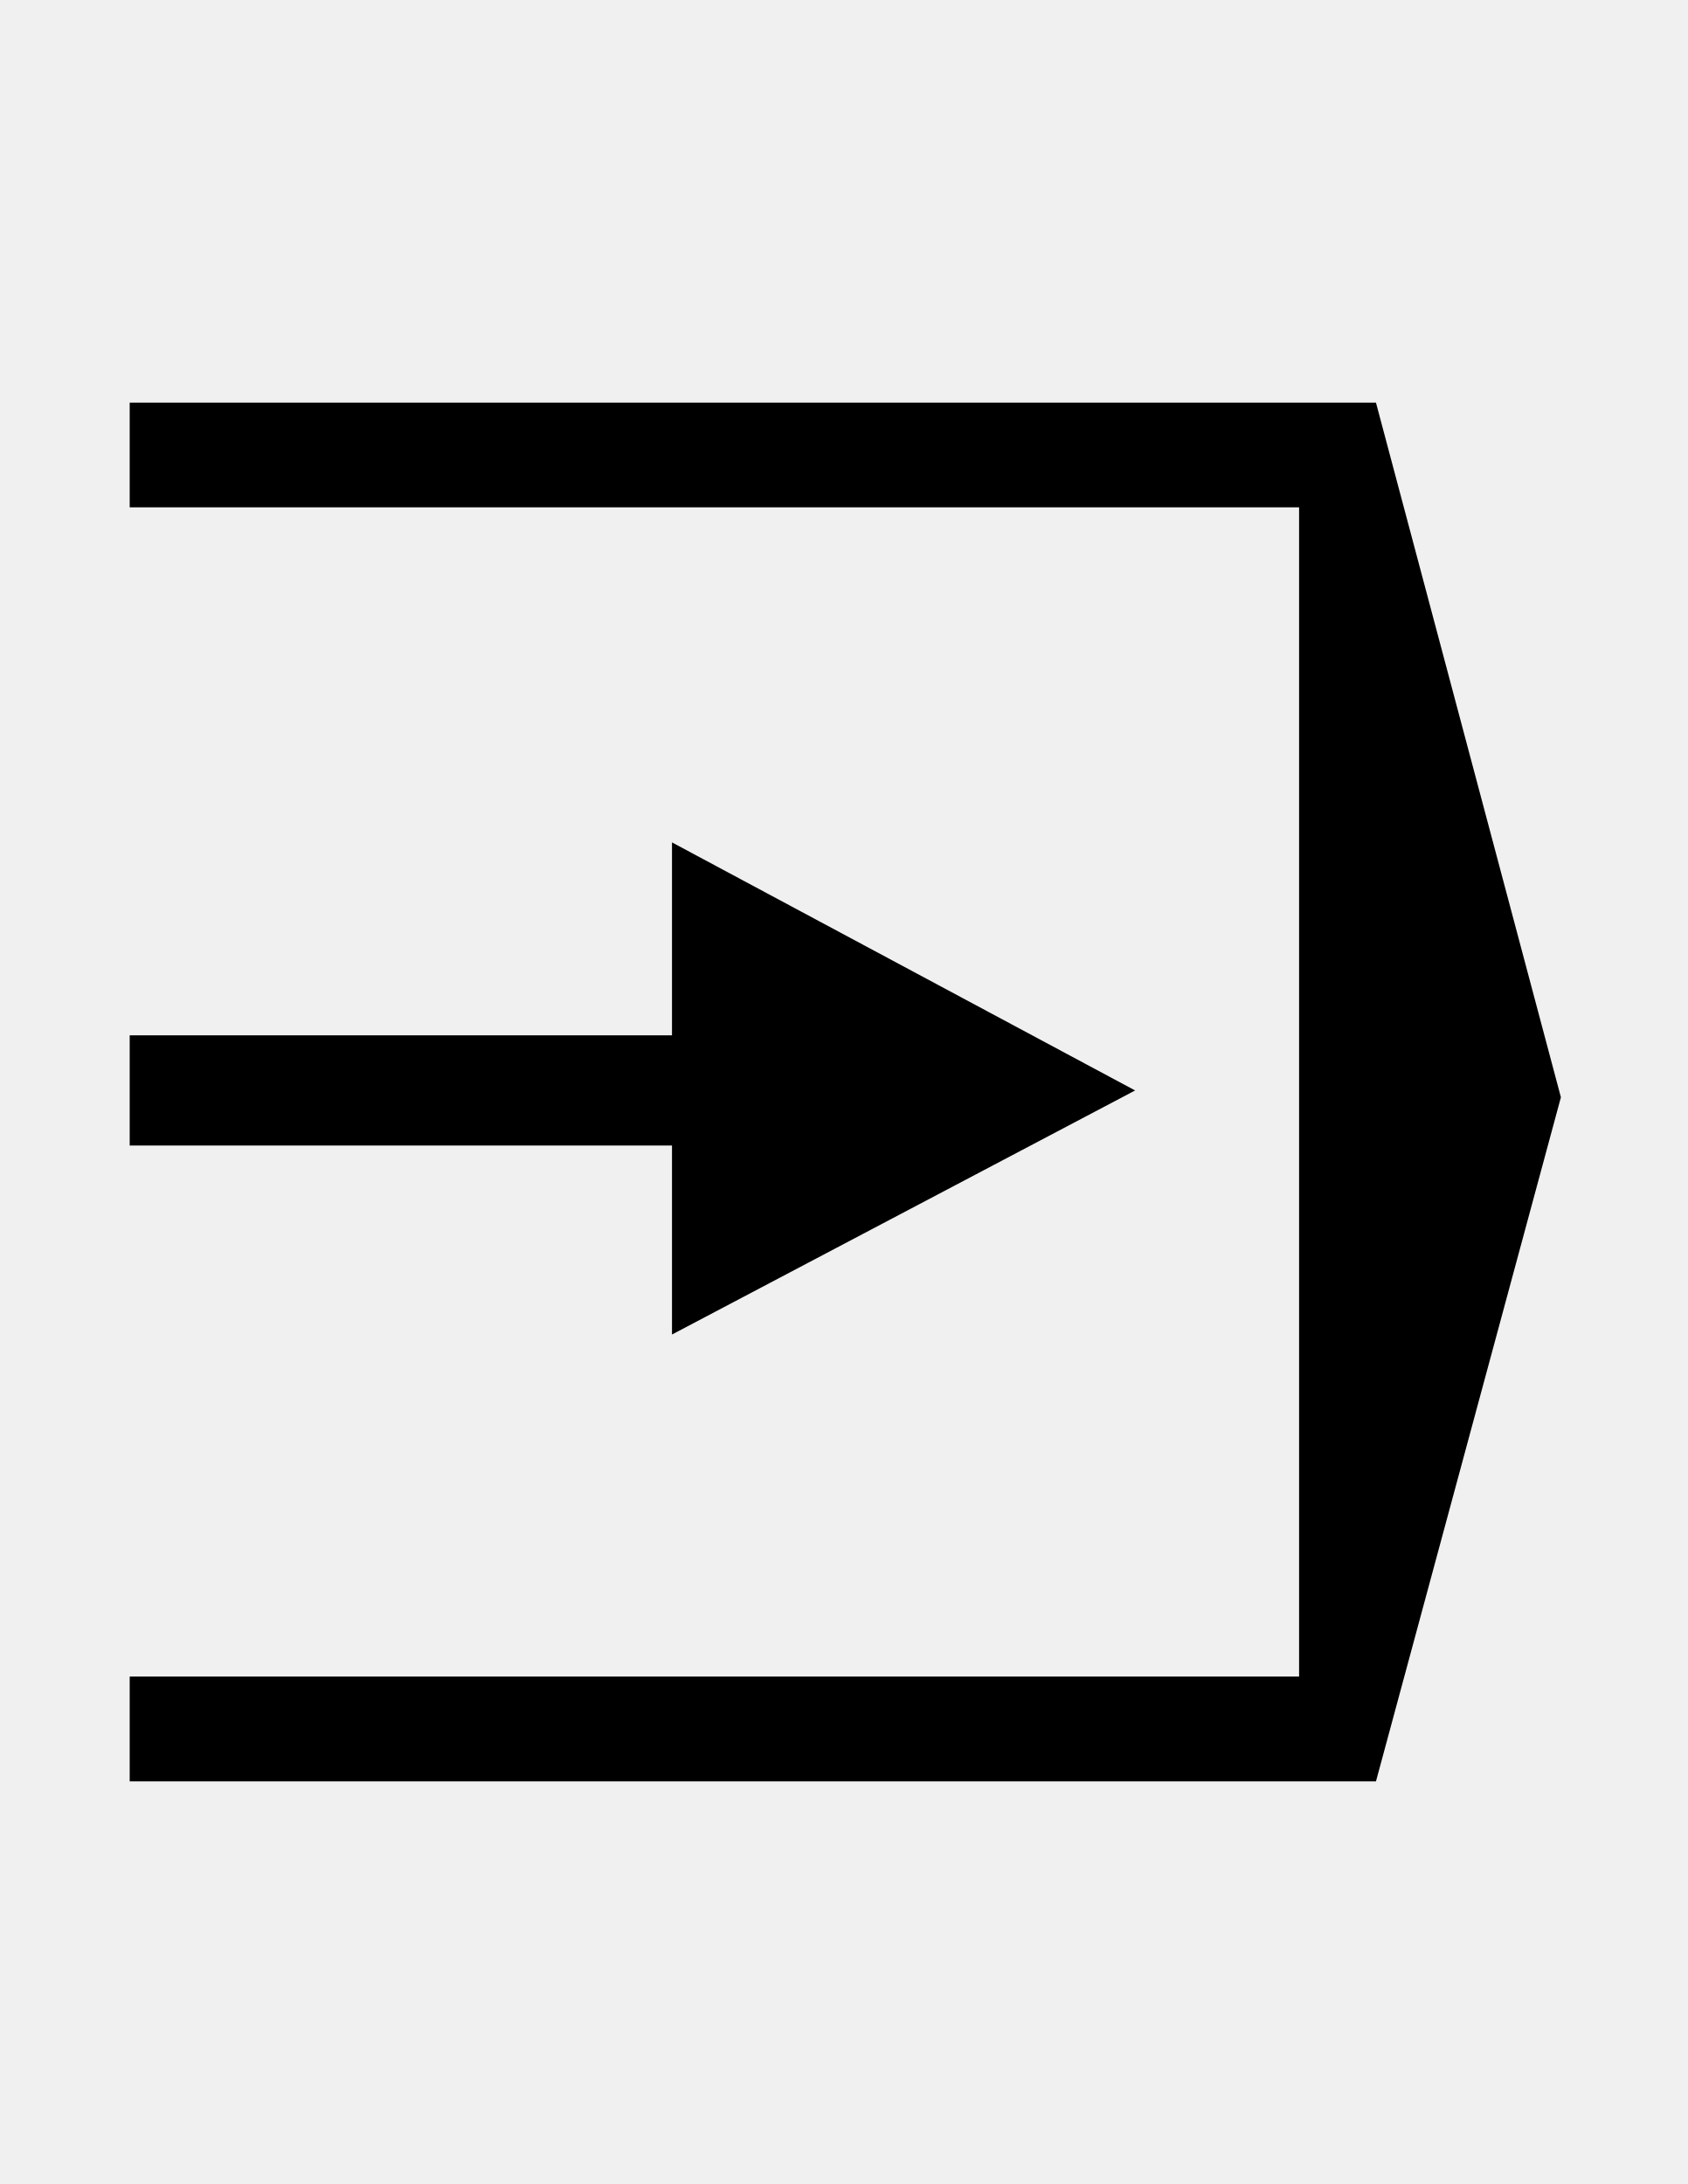
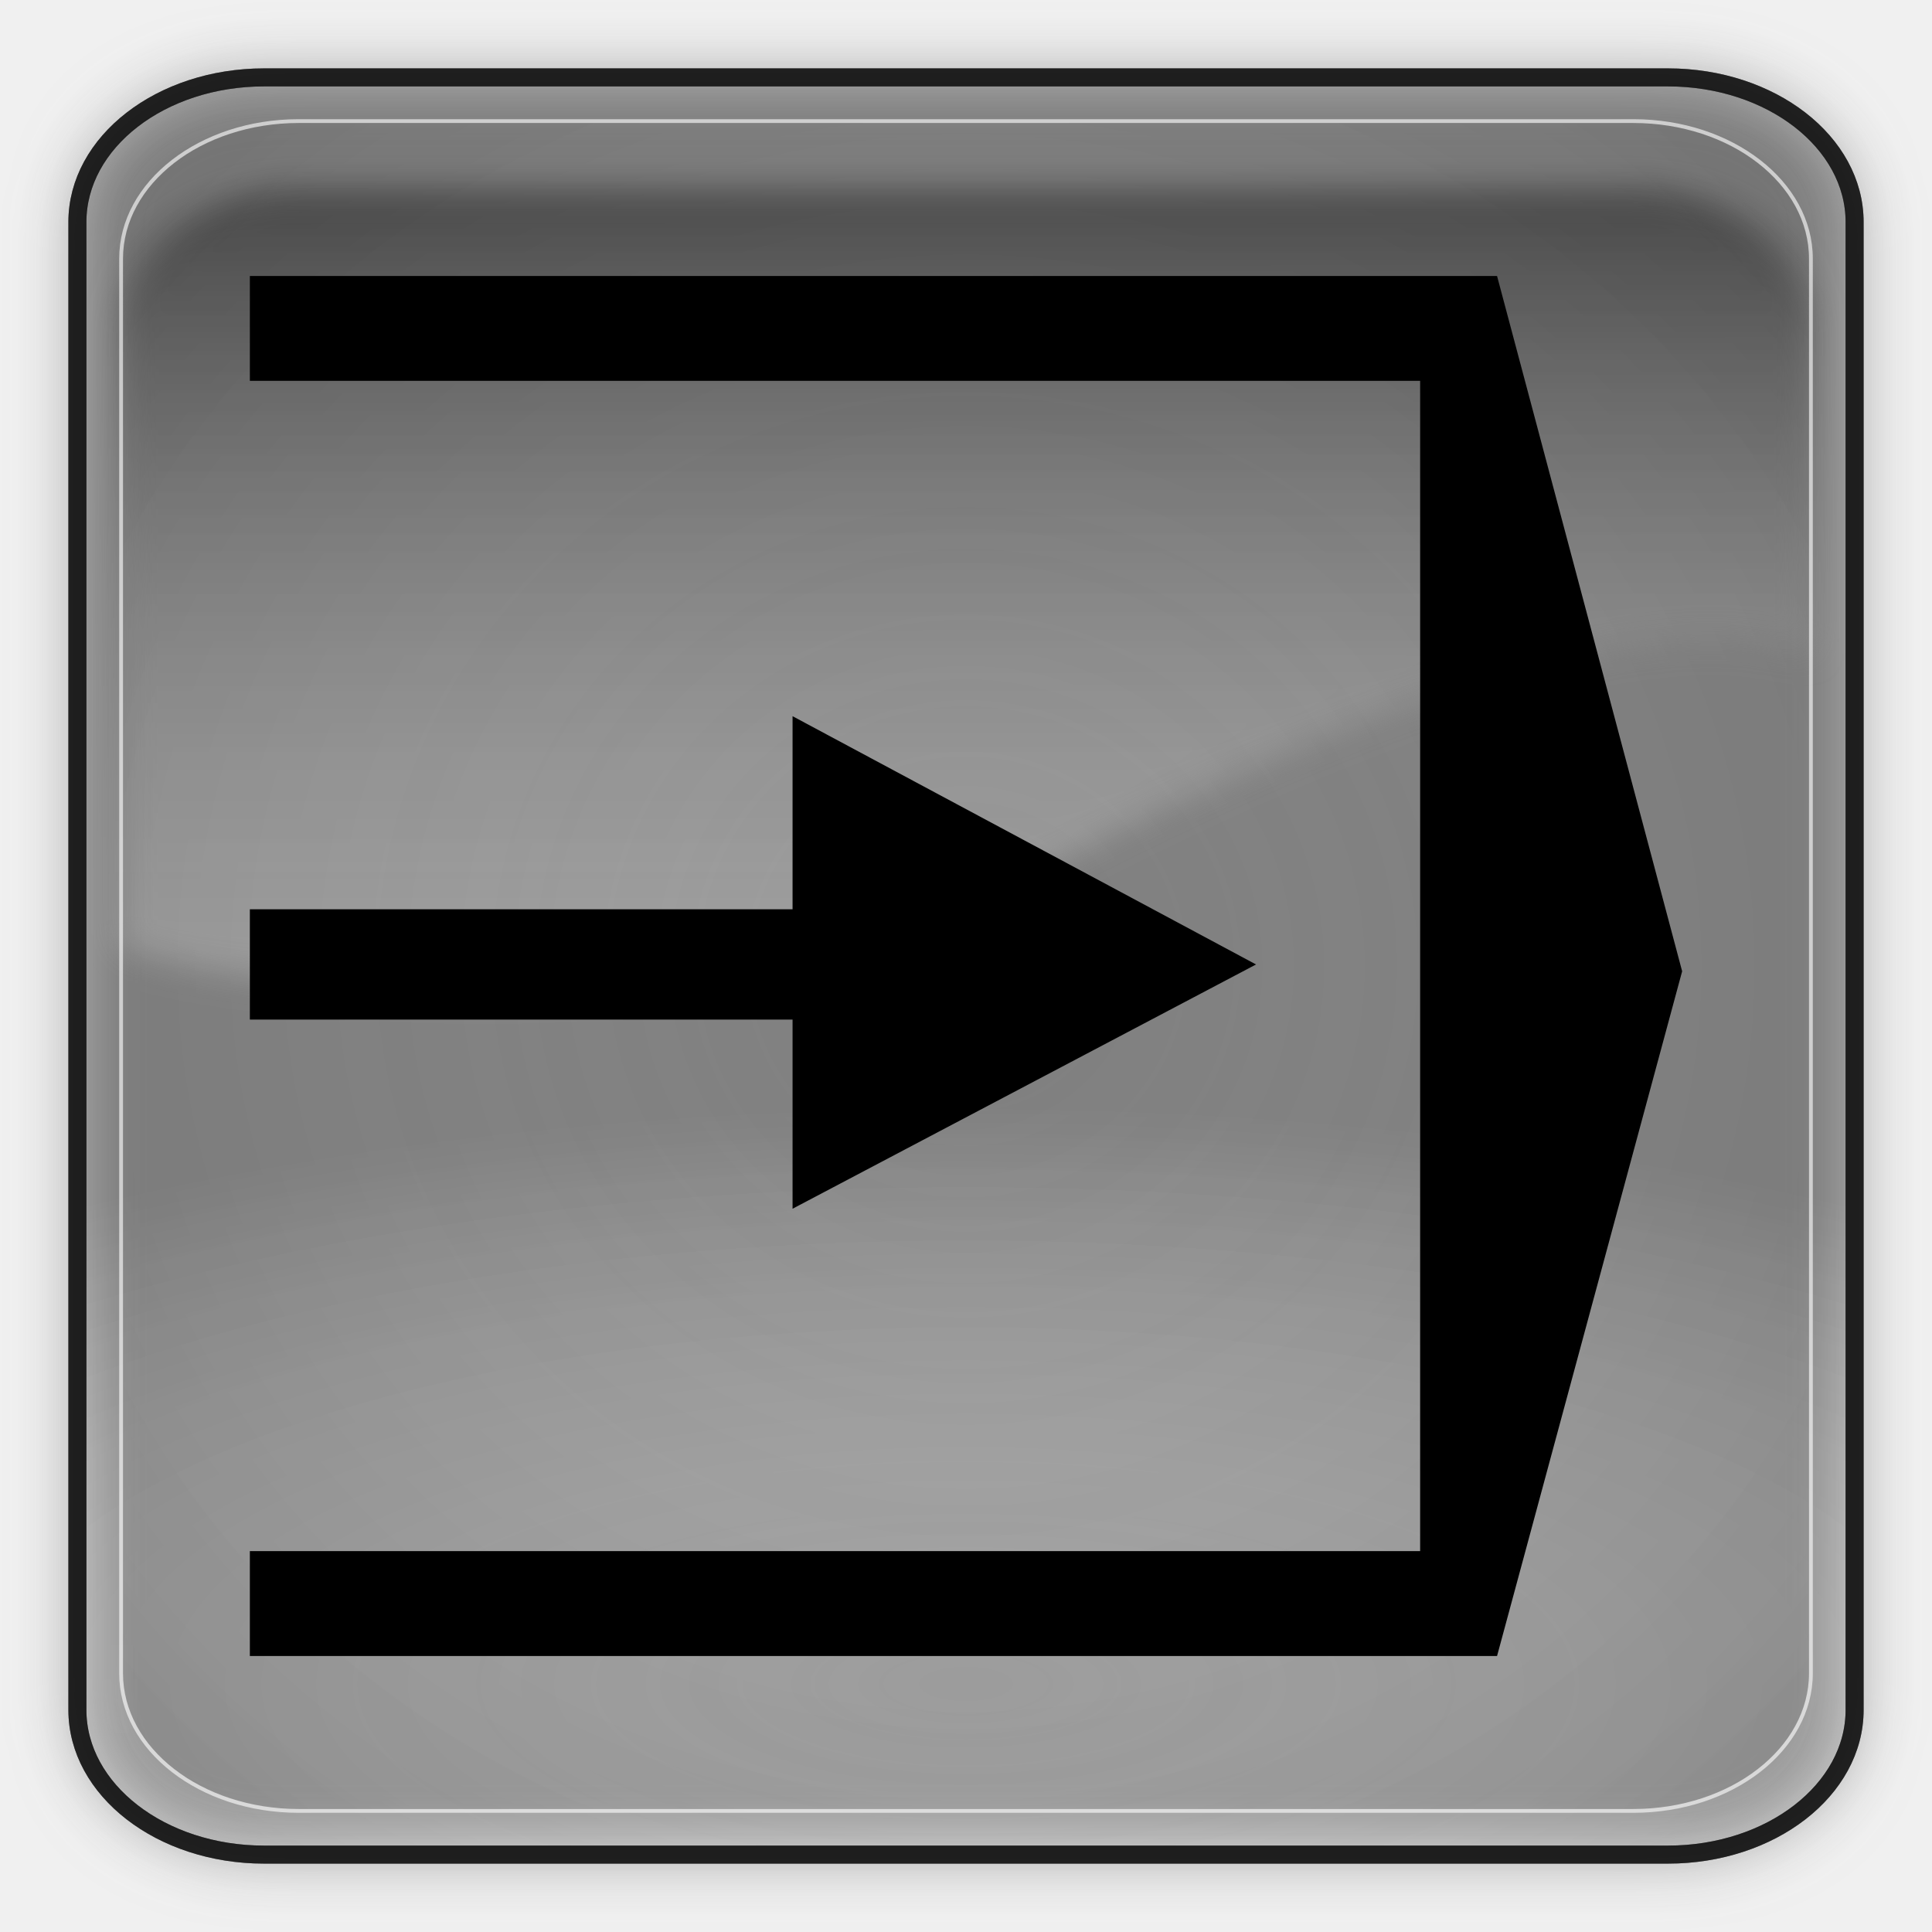
- <svg xmlns="http://www.w3.org/2000/svg" version="1.0" id="_x31_" x="0px" y="0px" width="612px" height="792px" viewBox="0 0 612 792" enable-background="new 0 0 612 792" xml:space="preserve">
-   <defs id="defs35" />
-   <g id="LWPOLYLINE" style="stroke:none;fill:#000000;fill-opacity:1">
-     <path style="fill:#000000;stroke:none;stroke-width:0.709;stroke-linecap:round;stroke-linejoin:round;stroke-miterlimit:10;fill-opacity:1" d="m 47.029,375.449 196.631,0 0,-69.963 167.924,89.957 -167.924,88.504 0,-68.541 -196.631,0 z" id="polygon4" />
-   </g>
-   <g id="LINE">
+ <svg xmlns="http://www.w3.org/2000/svg" xmlns:xlink="http://www.w3.org/1999/xlink" version="1.0" id="_x31_" x="0px" y="0px" width="350" height="350" viewBox="0 0 350 350" enable-background="new 0 0 612 792" xml:space="preserve">
+   <defs id="defs35">
+     <radialGradient r="333.187" fy="710.992" fx="373.243" cy="710.992" cx="373.243" gradientTransform="matrix(0.8627261,1.0667183e-7,-5.1097115e-8,0.31434,-147.0062,81.5576)" gradientUnits="userSpaceOnUse" id="radialGradient3092" xlink:href="#linearGradient5443" />
+     <radialGradient r="333.187" fy="467.919" fx="373.243" cy="467.919" cx="373.243" gradientTransform="matrix(0.8353507,2.5391117e-7,-2.4564601e-7,0.8081589,-136.7885,-203.153)" gradientUnits="userSpaceOnUse" id="radialGradient3088" xlink:href="#linearGradient5443" />
+     <radialGradient r="333.187" fy="467.919" fx="373.243" cy="467.919" cx="373.243" gradientTransform="matrix(0.8353507,2.5391117e-7,-2.4564601e-7,0.8081589,783.121,707.997)" gradientUnits="userSpaceOnUse" id="radialGradient3736" xlink:href="#linearGradient5443" />
+     <linearGradient y2="254.735" x2="123.476" y1="344.038" x1="123.506" gradientTransform="matrix(2.318971,0,0,2.0931,-99.17808,-231.5497)" gradientUnits="userSpaceOnUse" id="linearGradient3734" xlink:href="#linearGradient3187" />
+     <radialGradient r="333.187" fy="710.992" fx="373.243" cy="710.992" cx="373.243" gradientTransform="matrix(0.8627261,1.0667183e-7,-5.1097115e-8,0.31434,772.9034,992.7076)" gradientUnits="userSpaceOnUse" id="radialGradient3732" xlink:href="#linearGradient5443" />
+     <radialGradient r="333.187" fy="710.992" fx="373.243" cy="710.992" cx="373.243" gradientTransform="matrix(0.8627261,1.0667183e-7,-5.1097115e-8,0.31434,772.9034,992.7076)" gradientUnits="userSpaceOnUse" id="radialGradient3722" xlink:href="#linearGradient5443" />
+     <radialGradient r="333.187" fy="467.919" fx="373.243" cy="467.919" cx="373.243" gradientTransform="matrix(0.8353507,2.5391117e-7,-2.4564601e-7,0.8081589,783.121,707.997)" gradientUnits="userSpaceOnUse" id="radialGradient3718" xlink:href="#linearGradient5443" />
+     <radialGradient r="333.187" fy="467.919" fx="373.243" cy="467.919" cx="373.243" gradientTransform="matrix(0.9201975,2.7970099e-7,-2.7059634e-7,0.8902438,-163.7031,61.92156)" gradientUnits="userSpaceOnUse" id="radialGradient3703" xlink:href="#linearGradient5443" />
+     <linearGradient y2="254.735" x2="123.476" y1="344.038" x1="123.506" gradientTransform="matrix(2.318971,0,0,2.0931,-99.17808,-231.5497)" gradientUnits="userSpaceOnUse" id="linearGradient3701" xlink:href="#linearGradient3187" />
+     <radialGradient r="333.187" fy="710.992" fx="373.243" cy="710.992" cx="373.243" gradientTransform="matrix(0.9503534,1.1750652e-7,-5.6287062e-8,0.3462676,-174.9586,375.5503)" gradientUnits="userSpaceOnUse" id="radialGradient3699" xlink:href="#linearGradient5443" />
+     <radialGradient r="333.187" fy="467.919" fx="373.243" cy="467.919" cx="373.243" gradientTransform="matrix(0.9201975,2.7970099e-7,-2.7059634e-7,0.8902438,-163.7031,61.92156)" gradientUnits="userSpaceOnUse" id="radialGradient3680" xlink:href="#linearGradient5443" />
+     <linearGradient y2="254.735" x2="123.476" y1="344.038" x1="123.506" gradientTransform="matrix(2.318971,0,0,2.0931,-99.17808,-231.5497)" gradientUnits="userSpaceOnUse" id="linearGradient3678" xlink:href="#linearGradient3187" />
+     <radialGradient r="333.187" fy="710.992" fx="373.243" cy="710.992" cx="373.243" gradientTransform="matrix(0.9503534,1.1750652e-7,-5.6287062e-8,0.3462676,-174.9586,375.5503)" gradientUnits="userSpaceOnUse" id="radialGradient3676" xlink:href="#linearGradient5443" />
+     <radialGradient r="333.187" fy="467.919" fx="373.243" cy="467.919" cx="373.243" gradientTransform="matrix(0.9201975,2.7970099e-7,-2.7059634e-7,0.8902438,-163.7031,61.92156)" gradientUnits="userSpaceOnUse" id="radialGradient3654" xlink:href="#linearGradient5443" />
+     <linearGradient y2="254.735" x2="123.476" y1="344.038" x1="123.506" gradientTransform="matrix(2.318971,0,0,2.0931,-99.17808,-231.5497)" gradientUnits="userSpaceOnUse" id="linearGradient3652" xlink:href="#linearGradient3187" />
+     <radialGradient r="333.187" fy="710.992" fx="373.243" cy="710.992" cx="373.243" gradientTransform="matrix(0.9503534,1.1750652e-7,-5.6287062e-8,0.3462676,-174.9586,375.5503)" gradientUnits="userSpaceOnUse" id="radialGradient3650" xlink:href="#linearGradient5443" />
+     <radialGradient r="333.187" fy="467.919" fx="373.243" cy="467.919" cx="373.243" gradientTransform="matrix(0.9201975,2.7970099e-7,-2.7059634e-7,0.8902438,-163.7031,61.92156)" gradientUnits="userSpaceOnUse" id="radialGradient3627" xlink:href="#linearGradient5443" />
+     <linearGradient y2="254.735" x2="123.476" y1="344.038" x1="123.506" gradientTransform="matrix(2.318971,0,0,2.0931,-99.17808,-231.5497)" gradientUnits="userSpaceOnUse" id="linearGradient3625" xlink:href="#linearGradient3187" />
+     <radialGradient r="333.187" fy="710.992" fx="373.243" cy="710.992" cx="373.243" gradientTransform="matrix(0.9503534,1.1750652e-7,-5.6287062e-8,0.3462676,-174.9586,375.5503)" gradientUnits="userSpaceOnUse" id="radialGradient3623" xlink:href="#linearGradient5443" />
+     <radialGradient r="333.187" fy="467.919" fx="373.243" cy="467.919" cx="373.243" gradientTransform="matrix(0.9201975,2.7970099e-7,-2.7059634e-7,0.8902438,-163.7031,61.92156)" gradientUnits="userSpaceOnUse" id="radialGradient3599" xlink:href="#linearGradient5443" />
+     <linearGradient y2="254.735" x2="123.476" y1="344.038" x1="123.506" gradientTransform="matrix(2.318971,0,0,2.0931,-99.17808,-231.5497)" gradientUnits="userSpaceOnUse" id="linearGradient3597" xlink:href="#linearGradient3187" />
+     <radialGradient r="333.187" fy="710.992" fx="373.243" cy="710.992" cx="373.243" gradientTransform="matrix(0.9503534,1.1750652e-7,-5.6287062e-8,0.3462676,-174.9586,375.5503)" gradientUnits="userSpaceOnUse" id="radialGradient3595" xlink:href="#linearGradient5443" />
+     <radialGradient r="333.187" fy="467.919" fx="373.243" cy="467.919" cx="373.243" gradientTransform="matrix(0.9201975,2.7970099e-7,-2.7059634e-7,0.8902438,-163.7031,61.92156)" gradientUnits="userSpaceOnUse" id="radialGradient3525" xlink:href="#linearGradient5443" />
+     <linearGradient y2="254.735" x2="123.476" y1="344.038" x1="123.506" gradientTransform="matrix(2.318971,0,0,2.0931,-99.17808,-231.5497)" gradientUnits="userSpaceOnUse" id="linearGradient3523" xlink:href="#linearGradient3187" />
+     <radialGradient r="333.187" fy="710.992" fx="373.243" cy="710.992" cx="373.243" gradientTransform="matrix(0.9503534,1.1750652e-7,-5.6287062e-8,0.3462676,-174.9586,375.5503)" gradientUnits="userSpaceOnUse" id="radialGradient3521" xlink:href="#linearGradient5443" />
+     <radialGradient r="333.187" fy="467.919" fx="373.243" cy="467.919" cx="373.243" gradientTransform="matrix(0.9201975,2.7970099e-7,-2.7059634e-7,0.8902438,-163.7031,61.92156)" gradientUnits="userSpaceOnUse" id="radialGradient3497" xlink:href="#linearGradient5443" />
+     <linearGradient y2="254.735" x2="123.476" y1="344.038" x1="123.506" gradientTransform="matrix(2.318971,0,0,2.0931,-99.17808,-231.5497)" gradientUnits="userSpaceOnUse" id="linearGradient3495" xlink:href="#linearGradient3187" />
+     <radialGradient r="333.187" fy="710.992" fx="373.243" cy="710.992" cx="373.243" gradientTransform="matrix(0.9503534,1.1750652e-7,-5.6287062e-8,0.3462676,-174.9586,375.5503)" gradientUnits="userSpaceOnUse" id="radialGradient3493" xlink:href="#linearGradient5443" />
+     <linearGradient id="linearGradient5443">
+       <stop id="stop5445" offset="0" style="stop-color:#ffffff;stop-opacity:0;" />
+       <stop id="stop5447" offset="1" style="stop-color:#000000;stop-opacity:0.34;" />
+     </linearGradient>
+     <linearGradient id="linearGradient3157">
+       <stop style="stop-color:#49bcff;stop-opacity:1;" offset="0" id="stop3159" />
+       <stop style="stop-color:#494c96;stop-opacity:1;" offset="1" id="stop3161" />
+     </linearGradient>
+     <linearGradient id="linearGradient3171">
+       <stop id="stop3173" offset="0" style="stop-color:#49bcff;stop-opacity:1;" />
+       <stop id="stop3175" offset="1" style="stop-color:#494cdc;stop-opacity:1;" />
+     </linearGradient>
+     <linearGradient id="linearGradient3187">
+       <stop style="stop-color:#ffffff;stop-opacity:0.396;" offset="0" id="stop3189" />
+       <stop style="stop-color:#000000;stop-opacity:1;" offset="1" id="stop3191" />
+     </linearGradient>
+     <linearGradient id="linearGradient4395">
+       <stop style="stop-color:#110084;stop-opacity:1;" offset="0" id="stop4397" />
+       <stop style="stop-color:#a695ff;stop-opacity:1;" offset="1" id="stop4399" />
+     </linearGradient>
+     <linearGradient id="linearGradient4383">
+       <stop style="stop-color:#00037f;stop-opacity:1;" offset="0" id="stop4385" />
+       <stop style="stop-color:#00037f;stop-opacity:0;" offset="1" id="stop4387" />
+     </linearGradient>
+     <linearGradient xlink:href="#linearGradient4383" id="linearGradient4389" x1="371.422" y1="298.594" x2="396.912" y2="655.451" gradientUnits="userSpaceOnUse" />
+     <linearGradient xlink:href="#linearGradient4395" id="linearGradient4401" x1="360.498" y1="167.504" x2="360.498" y2="540.867" gradientUnits="userSpaceOnUse" />
+     <linearGradient xlink:href="#linearGradient3187" id="linearGradient4562" gradientUnits="userSpaceOnUse" gradientTransform="matrix(2.318971,0,0,2.0931,93.1153,-256.85)" x1="123.506" y1="344.038" x2="123.476" y2="254.735" />
+     <radialGradient xlink:href="#linearGradient3171" id="radialGradient4569" gradientUnits="userSpaceOnUse" gradientTransform="matrix(0.9201975,2.7970099e-7,-2.7059634e-7,0.8902438,28.59029,48.63434)" cx="373.243" cy="467.919" fx="373.243" fy="467.919" r="333.187" />
+     <radialGradient xlink:href="#linearGradient3157" id="radialGradient4572" gradientUnits="userSpaceOnUse" gradientTransform="matrix(0.9503534,1.1750652e-7,-5.6287062e-8,0.3462676,17.33483,362.4423)" cx="373.243" cy="710.992" fx="373.243" fy="710.992" r="333.187" />
+     <filter id="filter4659" color-interpolation-filters="sRGB">
+       <feGaussianBlur stdDeviation="2.775" id="feGaussianBlur4661" />
+     </filter>
+     <radialGradient xlink:href="#linearGradient3157" id="radialGradient4766" gradientUnits="userSpaceOnUse" gradientTransform="matrix(0.9503534,1.1750652e-7,-5.6287062e-8,0.3462676,17.33483,362.4423)" cx="373.243" cy="710.992" fx="373.243" fy="710.992" r="333.187" />
+     <radialGradient xlink:href="#linearGradient3171" id="radialGradient4768" gradientUnits="userSpaceOnUse" gradientTransform="matrix(0.9201975,2.7970099e-7,-2.7059634e-7,0.8902438,28.59029,48.63434)" cx="373.243" cy="467.919" fx="373.243" fy="467.919" r="333.187" />
+     <linearGradient xlink:href="#linearGradient3187" id="linearGradient4770" gradientUnits="userSpaceOnUse" gradientTransform="matrix(2.318971,0,0,2.0931,93.1153,-256.85)" x1="123.506" y1="344.038" x2="123.476" y2="254.735" />
+     <linearGradient xlink:href="#linearGradient3187" id="linearGradient4773" gradientUnits="userSpaceOnUse" gradientTransform="matrix(2.318971,0,0,2.0931,93.1153,-256.85)" x1="123.506" y1="344.038" x2="123.476" y2="254.735" />
+     <radialGradient xlink:href="#linearGradient3171" id="radialGradient4776" gradientUnits="userSpaceOnUse" gradientTransform="matrix(0.9201975,2.7970099e-7,-2.7059634e-7,0.8902438,28.59029,48.63434)" cx="373.243" cy="467.919" fx="373.243" fy="467.919" r="333.187" />
+     <radialGradient xlink:href="#linearGradient3157" id="radialGradient4779" gradientUnits="userSpaceOnUse" gradientTransform="matrix(0.9503534,1.1750652e-7,-5.6287062e-8,0.3462676,17.33483,362.4423)" cx="373.243" cy="710.992" fx="373.243" fy="710.992" r="333.187" />
+     <radialGradient xlink:href="#linearGradient3157" id="radialGradient4790" gradientUnits="userSpaceOnUse" gradientTransform="matrix(0.9503534,1.1750652e-7,-5.6287062e-8,0.3462676,17.33483,362.4423)" cx="373.243" cy="710.992" fx="373.243" fy="710.992" r="333.187" />
+     <radialGradient xlink:href="#linearGradient3171" id="radialGradient4792" gradientUnits="userSpaceOnUse" gradientTransform="matrix(0.9201975,2.7970099e-7,-2.7059634e-7,0.8902438,28.59029,48.63434)" cx="373.243" cy="467.919" fx="373.243" fy="467.919" r="333.187" />
+     <linearGradient xlink:href="#linearGradient3187" id="linearGradient4794" gradientUnits="userSpaceOnUse" gradientTransform="matrix(2.318971,0,0,2.0931,93.1153,-256.85)" x1="123.506" y1="344.038" x2="123.476" y2="254.735" />
+     <linearGradient xlink:href="#linearGradient3187" id="linearGradient4799" gradientUnits="userSpaceOnUse" gradientTransform="matrix(2.318971,0,0,2.0931,93.1153,-256.85)" x1="123.506" y1="344.038" x2="123.476" y2="254.735" />
+     <radialGradient xlink:href="#linearGradient3171" id="radialGradient4802" gradientUnits="userSpaceOnUse" gradientTransform="matrix(0.9201975,2.7970099e-7,-2.7059634e-7,0.8902438,28.59029,48.63434)" cx="373.243" cy="467.919" fx="373.243" fy="467.919" r="333.187" />
+     <radialGradient xlink:href="#linearGradient3157" id="radialGradient4805" gradientUnits="userSpaceOnUse" gradientTransform="matrix(0.9503534,1.1750652e-7,-5.6287062e-8,0.3462676,17.33483,362.4423)" cx="373.243" cy="710.992" fx="373.243" fy="710.992" r="333.187" />
+     <radialGradient xlink:href="#linearGradient3157" id="radialGradient4820" gradientUnits="userSpaceOnUse" gradientTransform="matrix(0.9503534,1.1750652e-7,-5.6287062e-8,0.3462676,17.33483,362.4423)" cx="373.243" cy="710.992" fx="373.243" fy="710.992" r="333.187" />
+     <radialGradient xlink:href="#linearGradient3171" id="radialGradient4822" gradientUnits="userSpaceOnUse" gradientTransform="matrix(0.9201975,2.7970099e-7,-2.7059634e-7,0.8902438,28.59029,48.63434)" cx="373.243" cy="467.919" fx="373.243" fy="467.919" r="333.187" />
+     <linearGradient xlink:href="#linearGradient3187" id="linearGradient4824" gradientUnits="userSpaceOnUse" gradientTransform="matrix(2.318971,0,0,2.0931,93.1153,-256.85)" x1="123.506" y1="344.038" x2="123.476" y2="254.735" />
+     <linearGradient xlink:href="#linearGradient3187" id="linearGradient4827" gradientUnits="userSpaceOnUse" gradientTransform="matrix(2.318971,0,0,2.0931,-99.17808,-231.5497)" x1="123.506" y1="344.038" x2="123.476" y2="254.735" />
+     <radialGradient xlink:href="#linearGradient5443" id="radialGradient4832" gradientUnits="userSpaceOnUse" gradientTransform="matrix(0.9201975,2.7970099e-7,-2.7059634e-7,0.8902438,-163.7031,61.92156)" cx="373.243" cy="467.919" fx="373.243" fy="467.919" r="333.187" />
+     <radialGradient xlink:href="#linearGradient5443" id="radialGradient4835" gradientUnits="userSpaceOnUse" gradientTransform="matrix(0.9503534,1.1750652e-7,-5.6287062e-8,0.3462676,-174.9586,375.5503)" cx="373.243" cy="710.992" fx="373.243" fy="710.992" r="333.187" />
+     <filter id="filter5511" color-interpolation-filters="sRGB">
+       <feGaussianBlur stdDeviation="3.237" id="feGaussianBlur5513" />
+     </filter>
+     <radialGradient xlink:href="#linearGradient5443-5" id="radialGradient4835-3" gradientUnits="userSpaceOnUse" gradientTransform="matrix(0.9503534,1.1750652e-7,-5.6287062e-8,0.3462676,317.8059,185.6877)" cx="373.243" cy="710.992" fx="373.243" fy="710.992" r="333.187" />
+     <linearGradient id="linearGradient5443-5">
+       <stop id="stop5445-4" offset="0" style="stop-color:#ffffff;stop-opacity:0;" />
+       <stop id="stop5447-3" offset="1" style="stop-color:#000000;stop-opacity:0.34;" />
+     </linearGradient>
+     <radialGradient xlink:href="#linearGradient5443" id="radialGradient3272" gradientUnits="userSpaceOnUse" gradientTransform="matrix(0.9503534,1.1750652e-7,-5.6287062e-8,0.3462676,-174.9586,375.5503)" cx="373.243" cy="710.992" fx="373.243" fy="710.992" r="333.187" />
+     <linearGradient xlink:href="#linearGradient3187" id="linearGradient3274" gradientUnits="userSpaceOnUse" gradientTransform="matrix(2.318971,0,0,2.0931,-99.17808,-231.5497)" x1="123.506" y1="344.038" x2="123.476" y2="254.735" />
+     <radialGradient xlink:href="#linearGradient5443" id="radialGradient3276" gradientUnits="userSpaceOnUse" gradientTransform="matrix(0.9201975,2.7970099e-7,-2.7059634e-7,0.8902438,-163.7031,61.92156)" cx="373.243" cy="467.919" fx="373.243" fy="467.919" r="333.187" />
+   </defs>
+   <g id="g3289" transform="translate(-4.0524846e-6,3.5529444e-6)">
+     <rect style="opacity:0.613;fill:#464646;fill-opacity:0.785;stroke:none;filter:url(#filter4659)" id="rect3279" width="152.938" height="152.938" x="135.394" y="48.637" rx="16.068" ry="12.452" transform="matrix(2.10515,0,0,2.10515,-271.003,-88.36689)" />
+     <rect style="opacity:0.613;fill:url(#radialGradient3092);fill-opacity:1;stroke:#000000;stroke-width:3.268;stroke-miterlimit:4;stroke-opacity:1;stroke-dasharray:none" id="rect3155" width="321.958" height="321.958" x="14.021" y="14.021" rx="33.825" ry="26.214" />
+     <path transform="matrix(0.907795,0,0,0.907795,11.82035,-259.3651)" style="opacity:0.613;fill:url(#linearGradient3734);fill-opacity:1;stroke:none;filter:url(#filter5511)" d="m 46.582,323.349 c -19.627,0 -35.443,12.098 -35.443,27.142 l 0,124.309 c 29.255,11.386 132.701,11.896 165.405,-5.79 33.328,-18.024 127.544,-68.443 171.825,-52.721 l 0,-65.798 c 0,-15.044 -15.799,-27.142 -35.426,-27.142 l -266.361,0 z M 11.139,586.82 l 0,42.884 c 0,1.331 0.143,2.636 0.383,3.915 -0.119,-12.811 -0.26,-28.889 -0.383,-46.799 z" id="rect3177" />
+     <rect style="opacity:0.613;fill:url(#radialGradient3088);fill-opacity:1;stroke:#ffffff;stroke-width:0.69;stroke-linecap:square;stroke-miterlimit:4;stroke-opacity:1;stroke-dasharray:none" id="rect3473" width="306.124" height="306.124" x="21.938" y="21.938" rx="32.162" ry="24.925" />
+     <rect style="opacity:0.613;fill:#ffffff;fill-opacity:0;stroke:#000000;stroke-width:3.268;stroke-miterlimit:4;stroke-opacity:1;stroke-dasharray:none" id="rect3155-2" width="321.958" height="321.958" x="14.021" y="14.021" rx="33.825" ry="26.214" />
+     <g transform="translate(400.3915,135.8211)" style="fill:#000000;fill-opacity:1;stroke:none" id="LWPOLYLINE_2_">
	
		
</g>
-   <g id="LINE_1_">
+   </g>
+   <g id="g2993" transform="matrix(0.5,0,0,0.5,21.74949,-23.00001)">
+     <g style="fill:#000000;fill-opacity:1;stroke:none" id="LWPOLYLINE">
+       <path id="polygon4" d="m 47.029,375.449 196.631,0 0,-69.963 167.924,89.957 -167.924,88.504 0,-68.541 -196.631,0 z" style="fill:#000000;fill-opacity:1;stroke:none" />
+     </g>
+     <g id="LINE">
	
		
</g>
-   <g id="LINE_2_">
+     <g id="LINE_1_">
	
		
</g>
-   <g id="LINE_3_" style="stroke:none;fill:#000000;fill-opacity:1">
-     <path style="fill:#000000;stroke:none;stroke-width:0.709;stroke-linecap:round;stroke-linejoin:round;stroke-miterlimit:10;fill-opacity:1" d="M 565.973,397.914 498.914,646 l -451.885,0 0,-38.012 424.012,0 0,-424.009 -424.012,0 0,-37.979 451.885,0 z" id="line16" />
-   </g>
-   <g id="LINE_4_">
+     <g id="LINE_2_">
	
		
</g>
-   <g id="LINE_5_">
+     <g style="fill:#000000;fill-opacity:1;stroke:none" id="LINE_3_">
+       <path id="line16" d="M 565.973,397.914 498.914,646 l -451.885,0 0,-38.012 424.012,0 0,-424.009 -424.012,0 0,-37.979 451.885,0 z" style="fill:#000000;fill-opacity:1;stroke:none" />
+     </g>
+     <g id="LINE_4_">
	
		
</g>
-   <g id="LINE_6_">
+     <g id="LINE_5_">
	
		
</g>
-   <g id="LINE_7_">
+     <g id="LINE_6_">
	
		
</g>
-   <g id="LINE_8_">
+     <g id="LINE_7_">
	
		
</g>
+     <g id="LINE_8_">
+ 	
+ 		
+ </g>
+   </g>
</svg>
